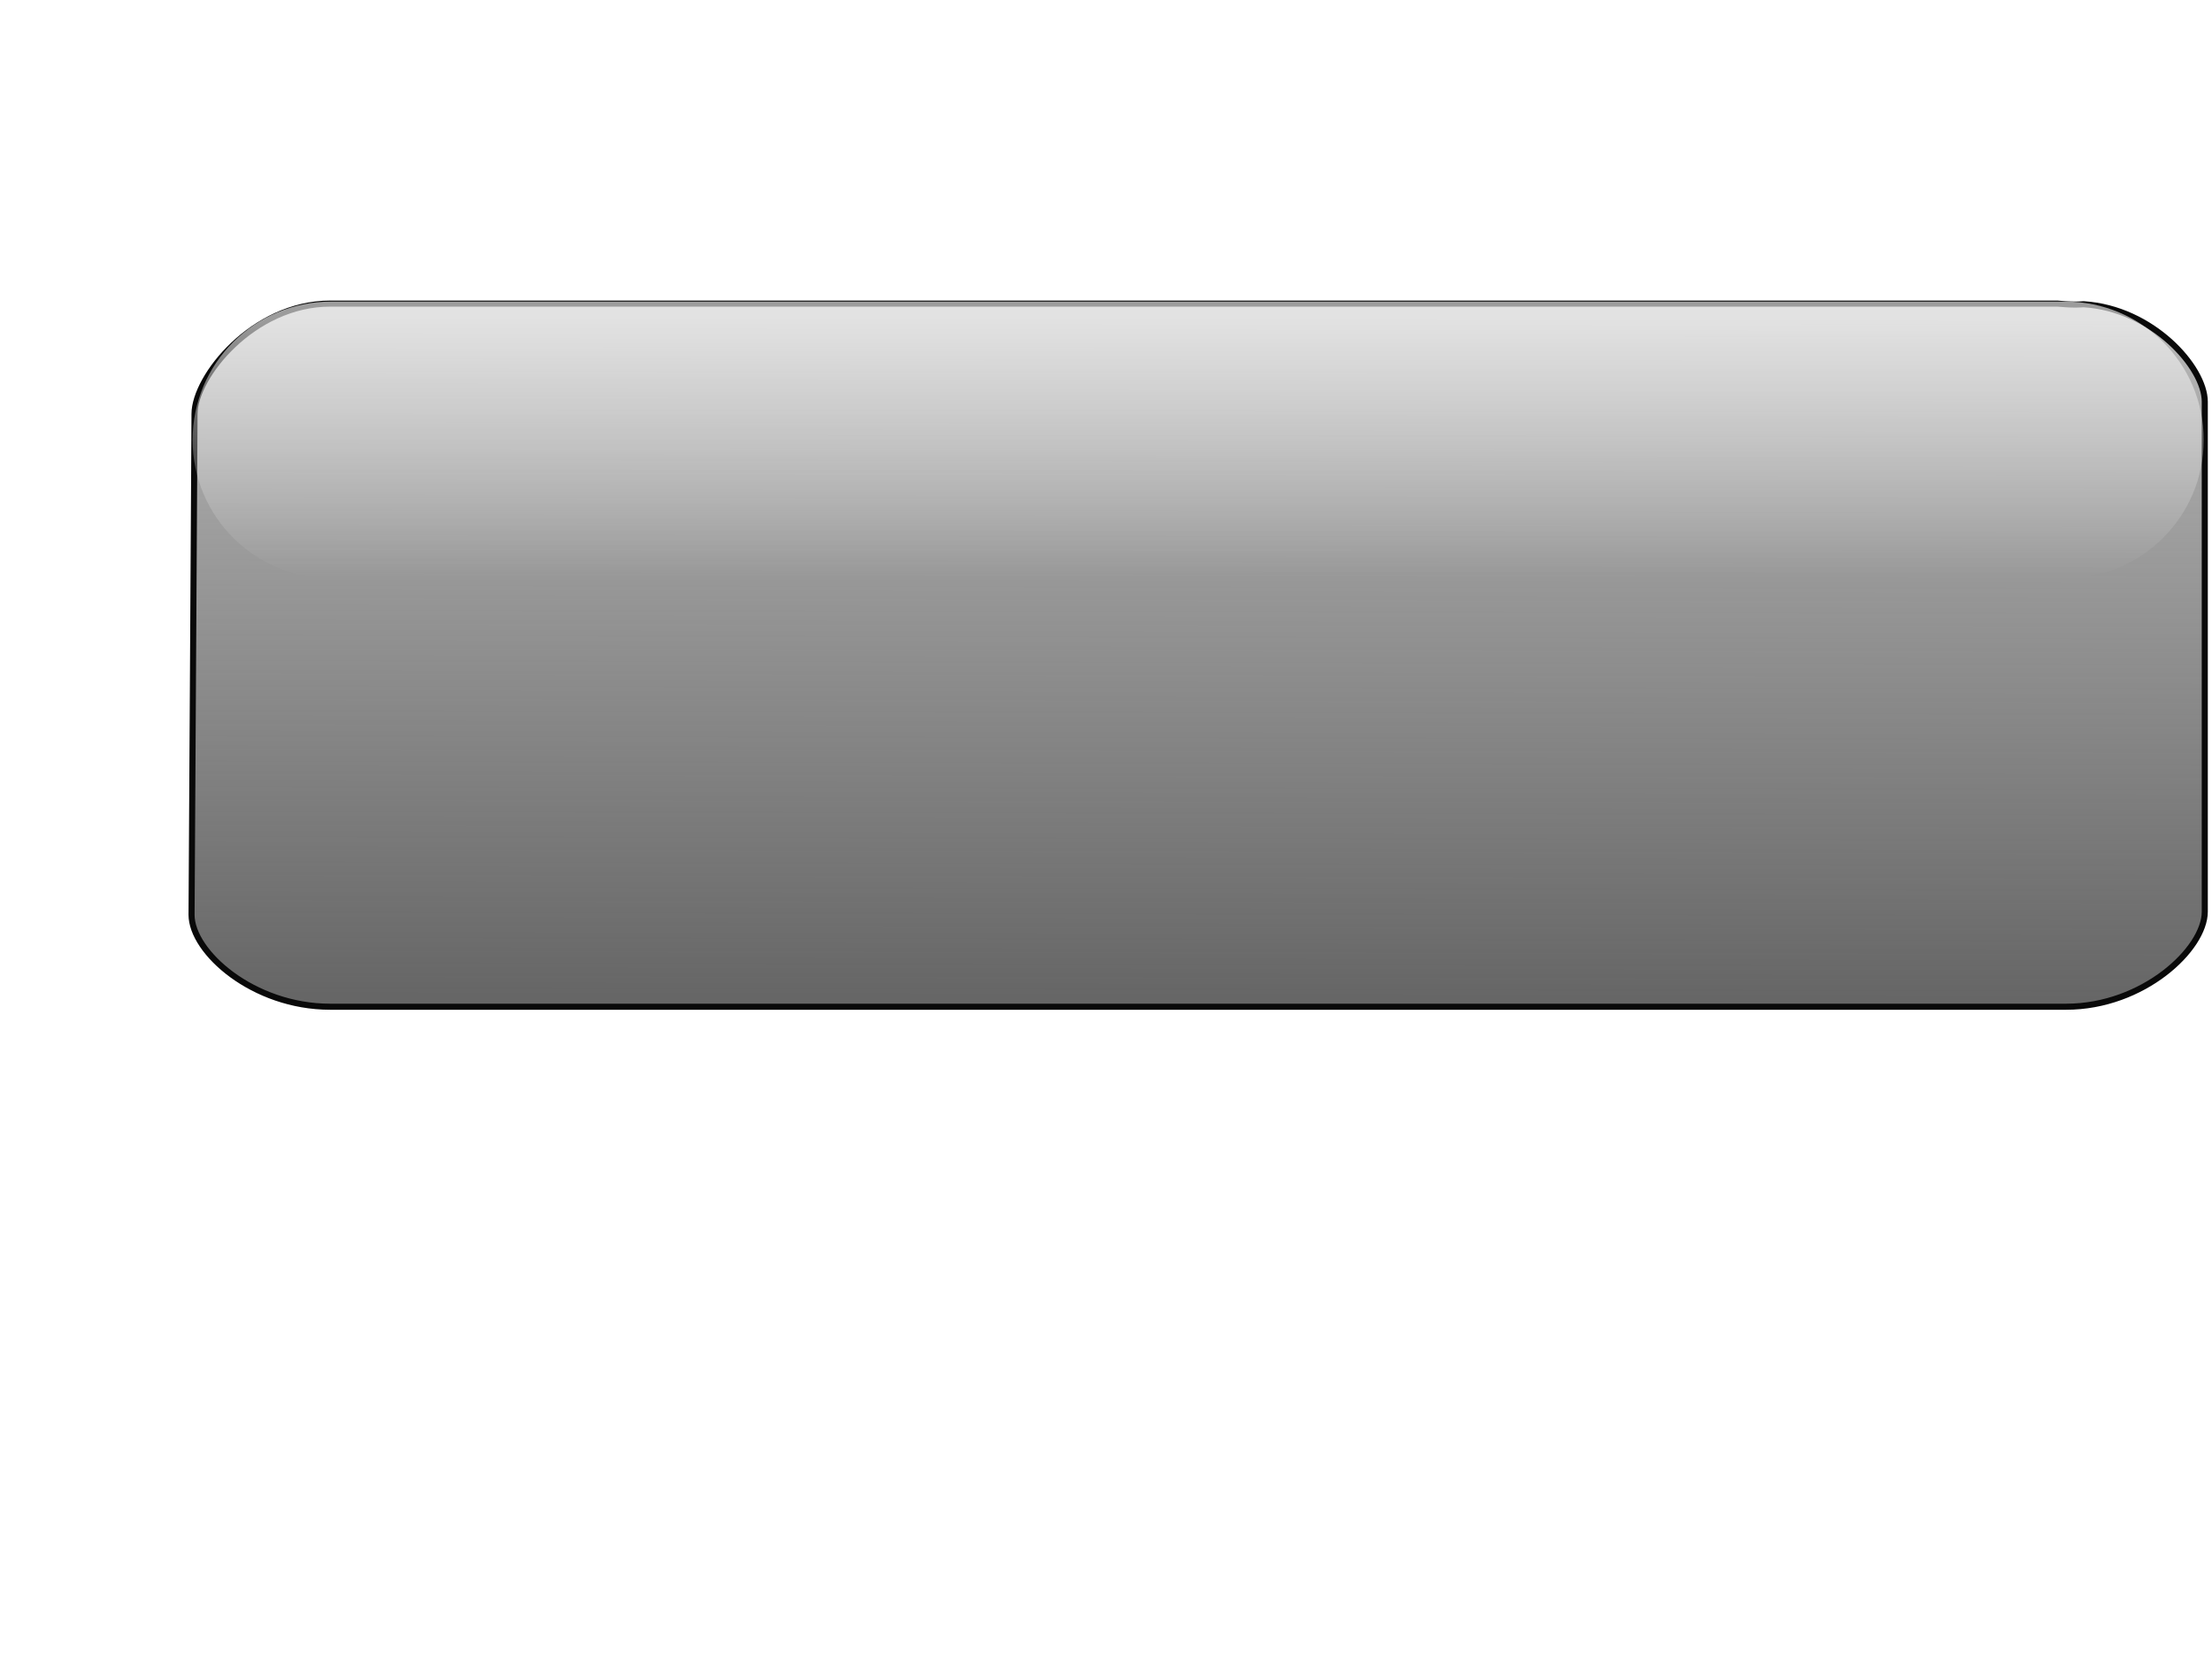
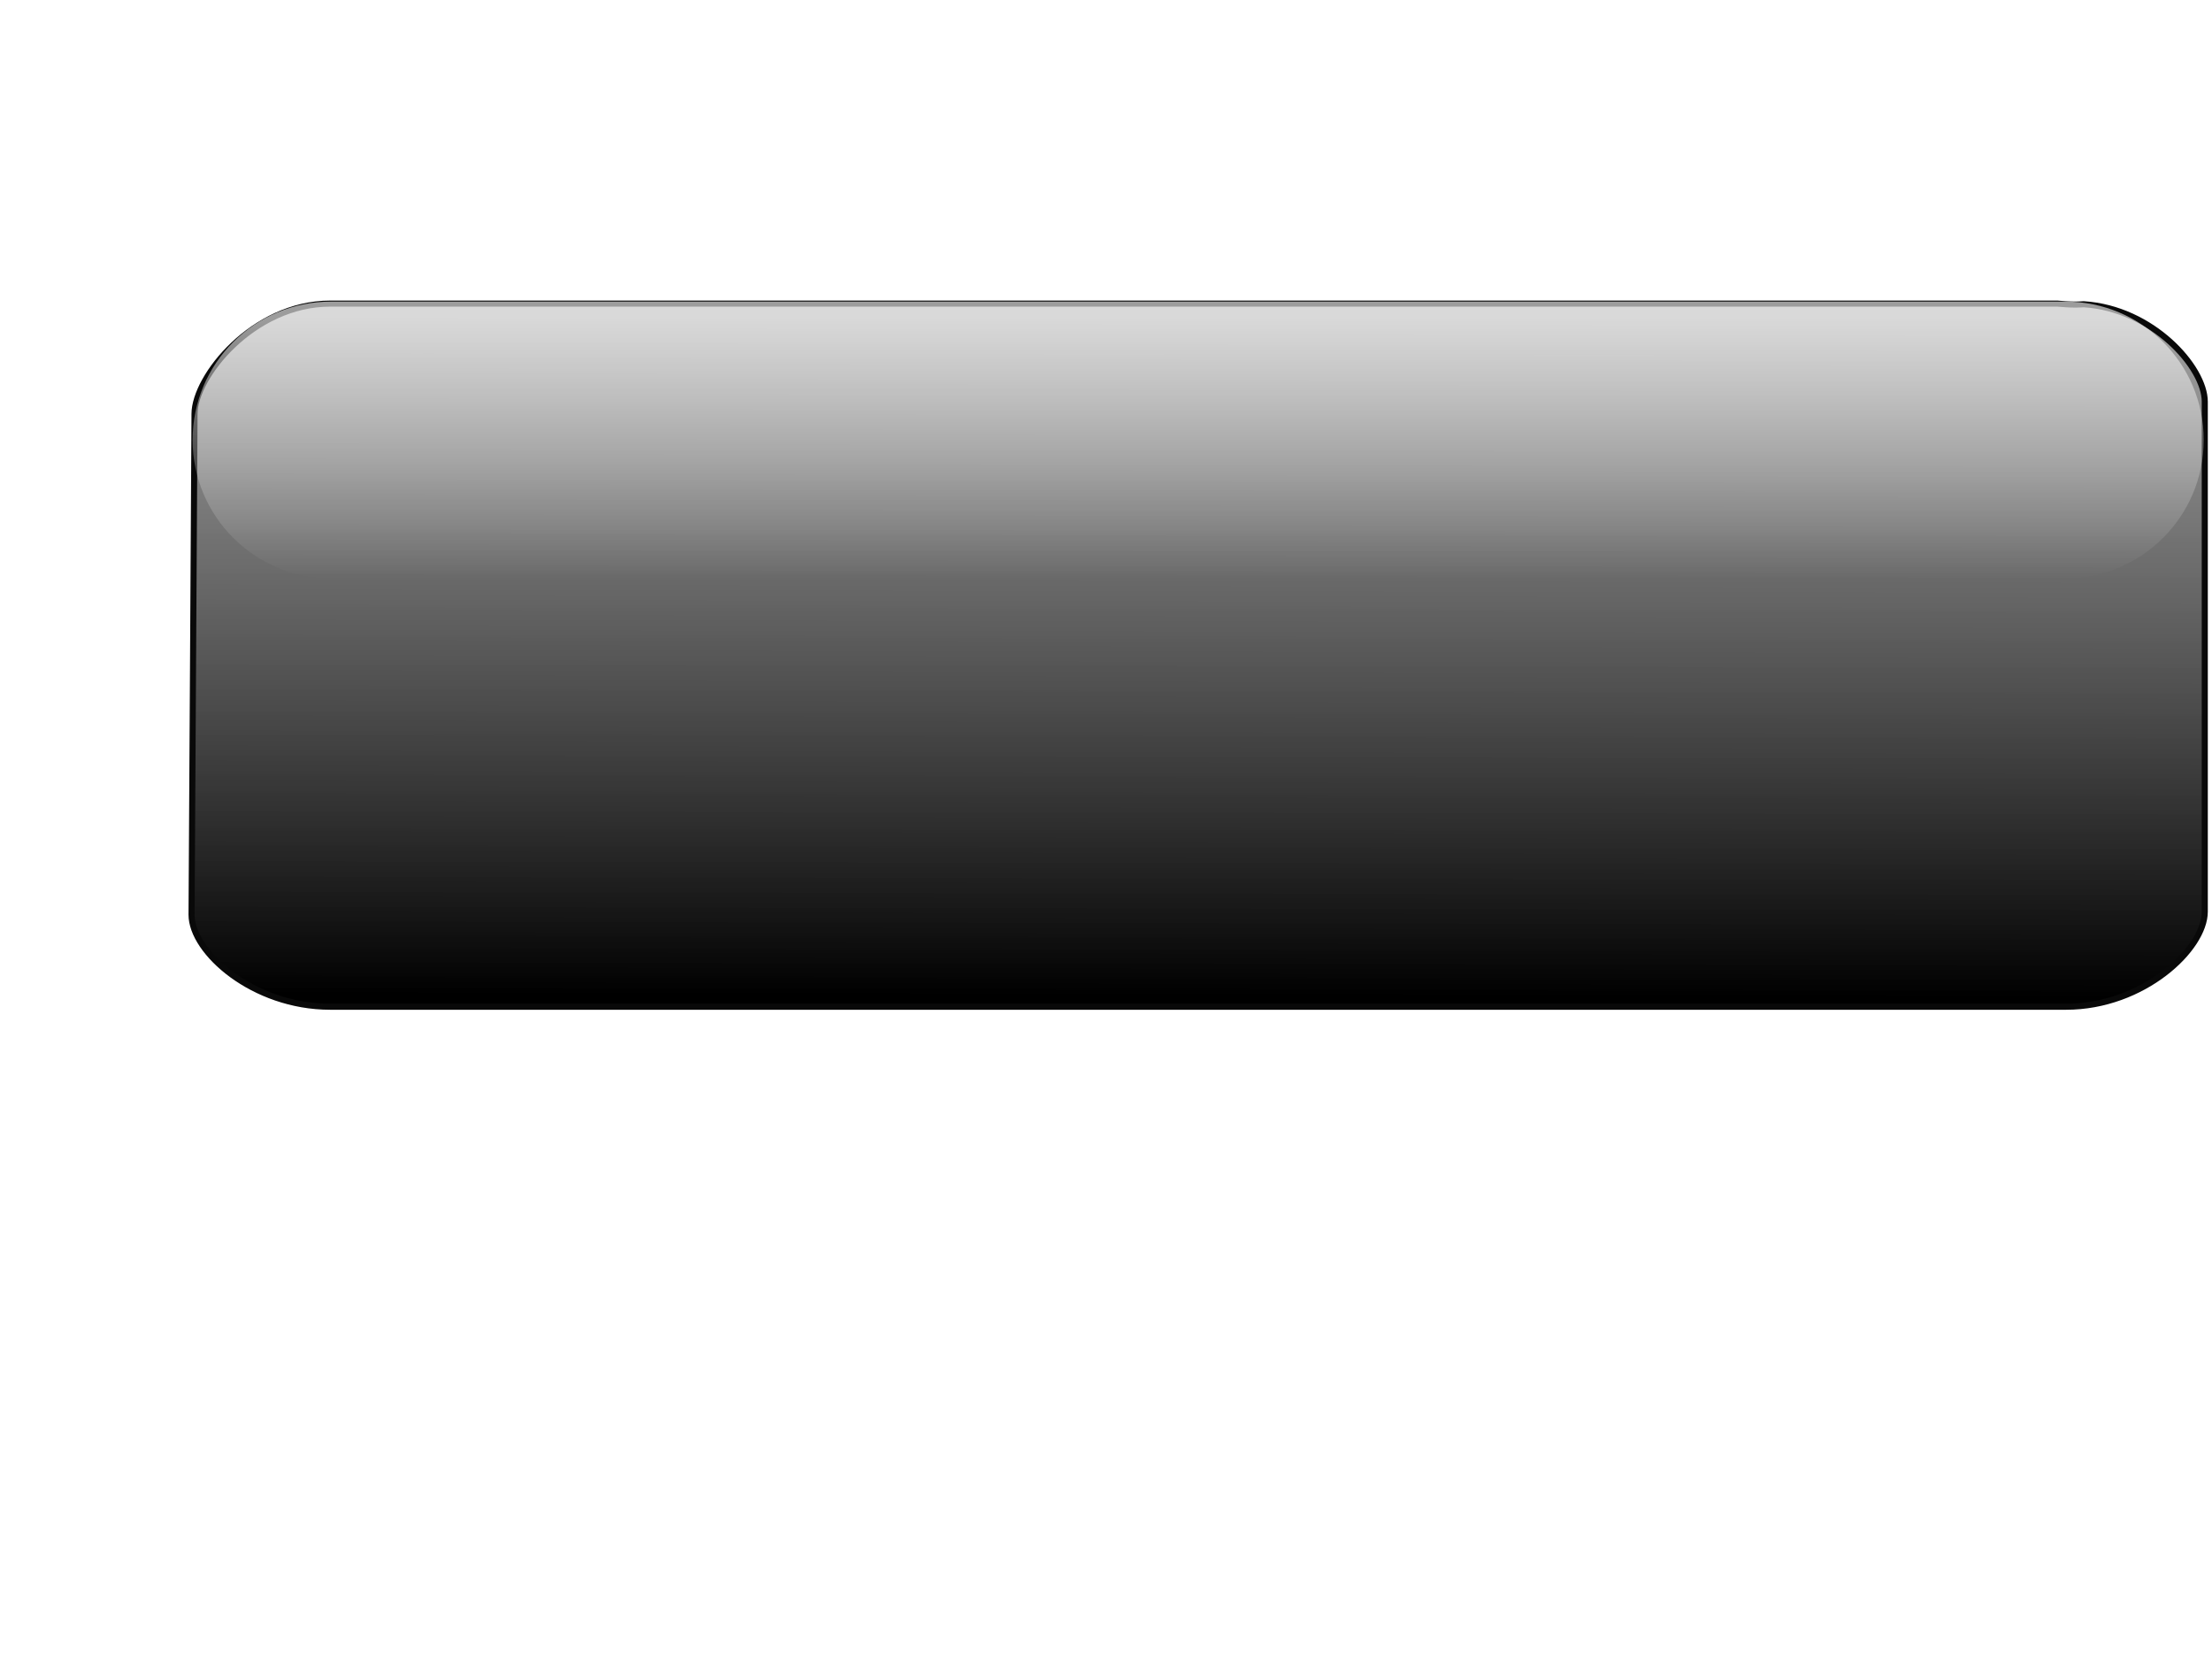
<svg xmlns="http://www.w3.org/2000/svg" xmlns:xlink="http://www.w3.org/1999/xlink" width="132" height="100" id="svg2" version="1.0">
  <defs id="defs4">
    <linearGradient id="linearGradient7153">
-       <stop style="stop-color:#666666;stop-opacity:1;" offset="0" id="stop7155" />
+       <stop style="stop-color:#000000;stop-opacity:1;" offset="0" id="stop7155" />
      <stop style="stop-color:#666666;stop-opacity:0;" offset="1" id="stop7157" />
    </linearGradient>
    <linearGradient id="linearGradient6154">
      <stop style="stop-color:#ffffff;stop-opacity:1;" offset="0" id="stop6156" />
      <stop style="stop-color:#ffffff;stop-opacity:0;" offset="1" id="stop6158" />
    </linearGradient>
    <linearGradient id="linearGradient9839">
      <stop style="stop-color:black;stop-opacity:1;" offset="0" id="stop9841" />
      <stop id="stop10734" offset="0.5" style="stop-color:black;stop-opacity:1;" />
      <stop style="stop-color:black;stop-opacity:0;" offset="1" id="stop9843" />
    </linearGradient>
    <linearGradient id="linearGradient7169">
      <stop style="stop-color:black;stop-opacity:1;" offset="0" id="stop7171" />
      <stop style="stop-color:black;stop-opacity:0;" offset="1" id="stop7173" />
    </linearGradient>
    <linearGradient id="linearGradient5389">
      <stop style="stop-color:black;stop-opacity:0.633;" offset="0" id="stop5391" />
      <stop style="stop-color:black;stop-opacity:0;" offset="1" id="stop5393" />
    </linearGradient>
    <linearGradient id="linearGradient2802">
      <stop style="stop-color:black;stop-opacity:0.663;" offset="0" id="stop2804" />
      <stop style="stop-color:black;stop-opacity:0" offset="1" id="stop2806" />
    </linearGradient>
    <linearGradient id="linearGradient3690">
      <stop style="stop-color:#3e3e3e;stop-opacity:1;" offset="0" id="stop3692" />
      <stop id="stop2796" offset="0.19" style="stop-color:#1d1d1d;stop-opacity:1;" />
      <stop id="stop2794" offset="0.93" style="stop-color:black;stop-opacity:1;" />
      <stop style="stop-color:#7c7c7c;stop-opacity:1;" offset="1" id="stop3694" />
    </linearGradient>
    <linearGradient id="linearGradient2769">
      <stop style="stop-color:white;stop-opacity:1;" offset="0" id="stop2771" />
      <stop style="stop-color:white;stop-opacity:0;" offset="1" id="stop2773" />
    </linearGradient>
    <linearGradient gradientUnits="userSpaceOnUse" y2="22.942" x2="47.791" y1="22.942" x1="10.442" id="linearGradient3101" xlink:href="#linearGradient2202" />
    <linearGradient id="linearGradient2202">
      <stop id="stop2204" offset="0" style="stop-color:#cfd3d3;stop-opacity:1;" />
      <stop id="stop2206" offset="1" style="stop-color:#f7fcf9;stop-opacity:1;" />
    </linearGradient>
    <linearGradient gradientUnits="userSpaceOnUse" y2="93.998" x2="60.038" y1="8.458" x1="59.798" id="linearGradient2825" xlink:href="#linearGradient2202" />
    <linearGradient id="linearGradient2070">
      <stop id="stop2072" offset="0" style="stop-color:#bcffa3;stop-opacity:1;" />
      <stop id="stop2074" offset="1" style="stop-color:#487625;stop-opacity:1;" />
    </linearGradient>
    <linearGradient id="linearGradient2811" gradientTransform="scale(2.218359,0.450784)" x1="4.374" y1="167.724" x2="39.268" y2="167.724" gradientUnits="userSpaceOnUse">
      <stop id="stop2813" offset="0" style="stop-color:black;stop-opacity:0.314;" />
      <stop id="stop2815" offset="1" style="stop-color:black;stop-opacity:0;" />
    </linearGradient>
    <linearGradient gradientTransform="matrix(0.942544,0,0,0.921824,2.781224,4.166134)" gradientUnits="userSpaceOnUse" y2="68.968" x2="55.155" y1="106.666" x1="55.138" id="linearGradient2228" xlink:href="#linearGradient2805" />
    <linearGradient id="linearGradient2760">
      <stop id="stop2762" offset="0" style="stop-color:#ff1f1f;stop-opacity:0.757;" />
      <stop id="stop2764" offset="1" style="stop-color:#cb0000;stop-opacity:0.81;" />
    </linearGradient>
    <linearGradient id="linearGradient2805">
      <stop id="stop2807" offset="0" style="stop-color:black;stop-opacity:1;" />
      <stop id="stop2809" offset="1" style="stop-color:black;stop-opacity:0;" />
    </linearGradient>
    <linearGradient gradientUnits="userSpaceOnUse" y2="93.998" x2="60.038" y1="8.458" x1="59.798" id="linearGradient2259" xlink:href="#linearGradient2202" />
    <linearGradient id="linearGradient2251">
      <stop id="stop2253" offset="0" style="stop-color:#bcffa3;stop-opacity:1;" />
      <stop id="stop2255" offset="1" style="stop-color:#487625;stop-opacity:1;" />
    </linearGradient>
    <linearGradient id="linearGradient2241">
      <stop id="stop2243" offset="0" style="stop-color:black;stop-opacity:0.314;" />
      <stop id="stop2245" offset="1" style="stop-color:black;stop-opacity:0;" />
    </linearGradient>
    <radialGradient xlink:href="#linearGradient9839" id="radialGradient10732" cx="91.562" cy="68.984" fx="91.562" fy="68.984" r="4.219" gradientTransform="matrix(2.22652,5.254427e-6,-6.228482e-6,2.521498,-112.3029,-105.7258)" gradientUnits="userSpaceOnUse" />
    <linearGradient xlink:href="#linearGradient6154" id="linearGradient6160" x1="60" y1="19" x2="60" y2="34.505" gradientUnits="userSpaceOnUse" gradientTransform="matrix(1.012656,0,0,1,6.436787,0)" />
    <linearGradient xlink:href="#linearGradient7153" id="linearGradient7159" x1="64.5" y1="97" x2="65" y2="-49" gradientUnits="userSpaceOnUse" gradientTransform="matrix(1.001148,0,0,0.5244243,6.425409,8.579016)" />
  </defs>
  <g id="layer3">
    <text xml:space="preserve" style="font-size:12px;font-style:normal;font-weight:normal;fill:#f9f9f9;fill-opacity:1;stroke:none;stroke-width:1px;stroke-linecap:butt;stroke-linejoin:miter;stroke-opacity:1;font-family:Bitstream Vera Sans" x="29.104" y="31.695" id="text1920">
      <tspan id="tspan1922" x="29.104" y="31.695" />
    </text>
    <text xml:space="preserve" style="font-size:12px;font-style:normal;font-weight:normal;fill:#f2f2f2;fill-opacity:1;stroke:none;stroke-width:1px;stroke-linecap:butt;stroke-linejoin:miter;stroke-opacity:1;font-family:Bitstream Vera Sans" x="27.385" y="28.256" id="text2057">
      <tspan id="tspan2059" x="27.385" y="28.256" />
    </text>
    <path style="opacity:1;fill:url(#linearGradient7159);fill-opacity:1;fill-rule:nonzero;stroke:#090909;stroke-width:0.362;stroke-linecap:butt;stroke-linejoin:round;stroke-miterlimit:4;stroke-dasharray:none;stroke-opacity:1" d="M 19.701,18.115 C 15.107,18.115 11.608,22.47 11.608,24.697 L 11.431,54.584 C 11.431,56.811 15.107,60.069 19.701,60.069 L 123.299,60.069 C 127.893,60.069 131.569,56.628 131.569,54.401 L 131.569,23.966 C 131.569,21.913 128.438,18.405 124.348,18.154 C 124.182,18.16 124.034,18.173 123.864,18.173 C 123.49,18.173 123.12,18.145 122.774,18.115 L 19.701,18.115 z " id="rect2803" />
    <rect style="opacity:0.597;fill:url(#linearGradient6160);fill-opacity:1;fill-rule:evenodd;stroke:none;stroke-width:0.99px;stroke-linecap:butt;stroke-linejoin:miter;stroke-opacity:1" id="rect4162" width="120.01" height="16.51" x="11.495" y="17.995" ry="8.255" />
  </g>
</svg>
